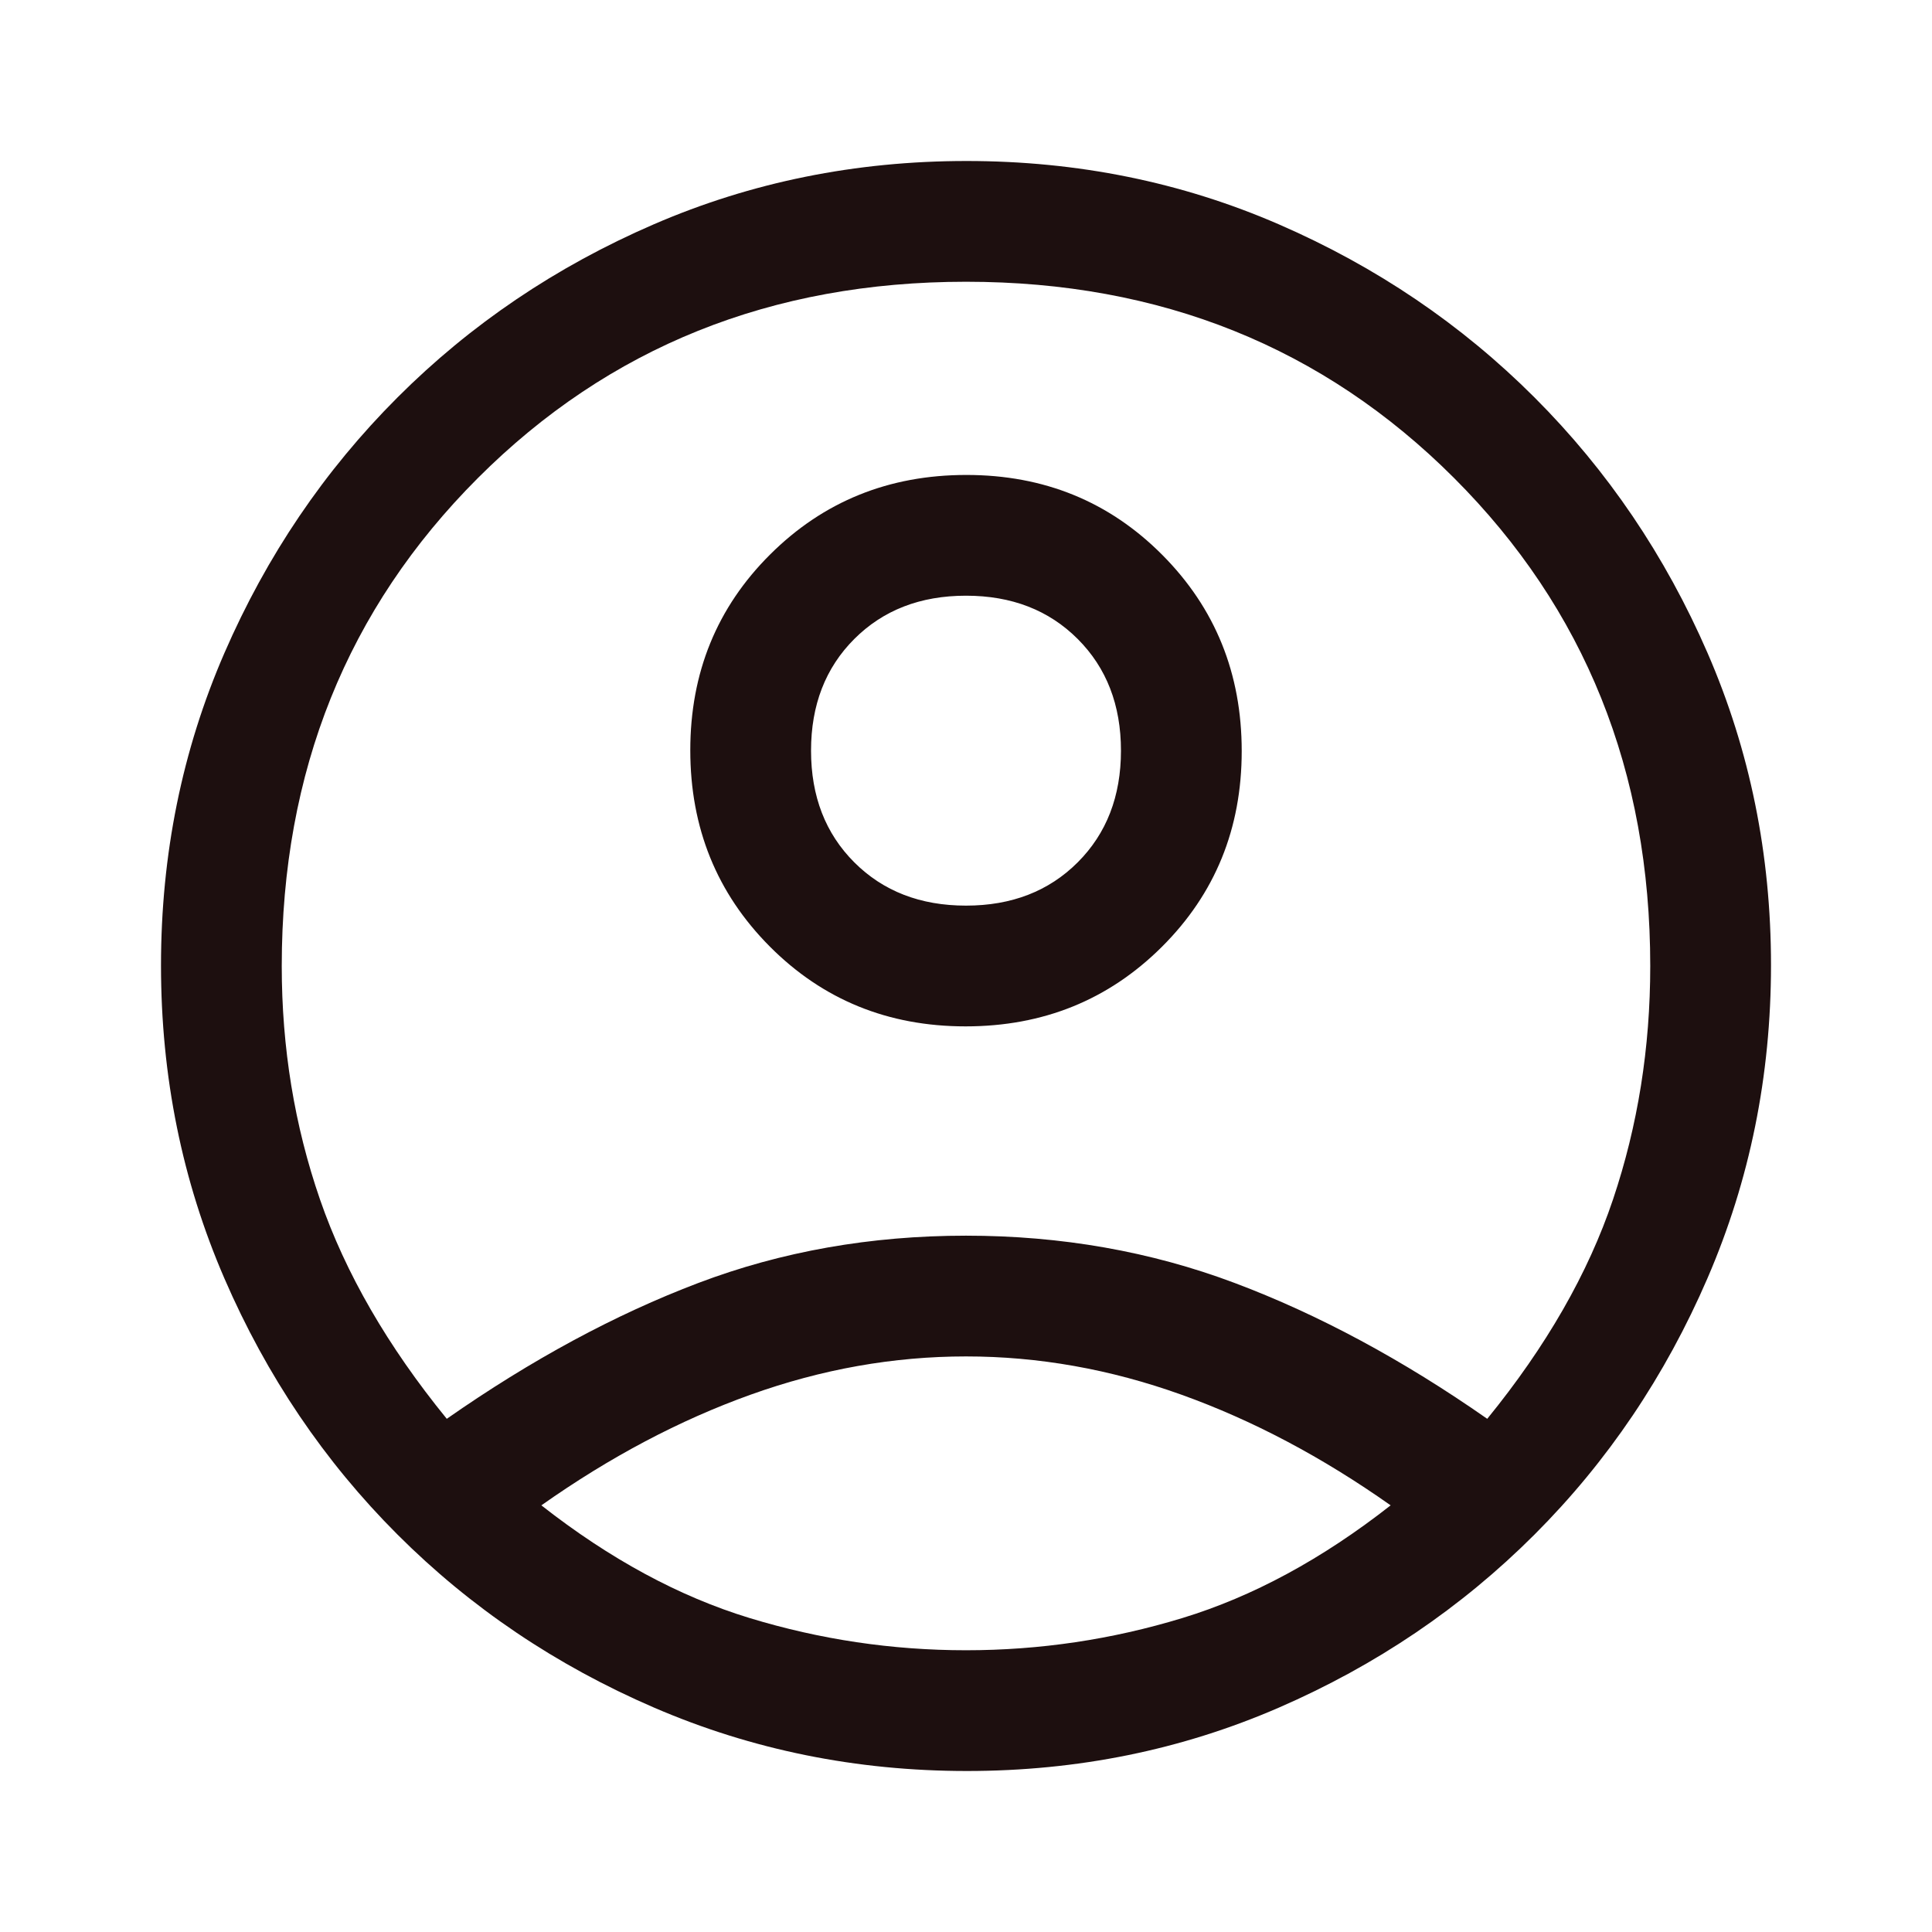
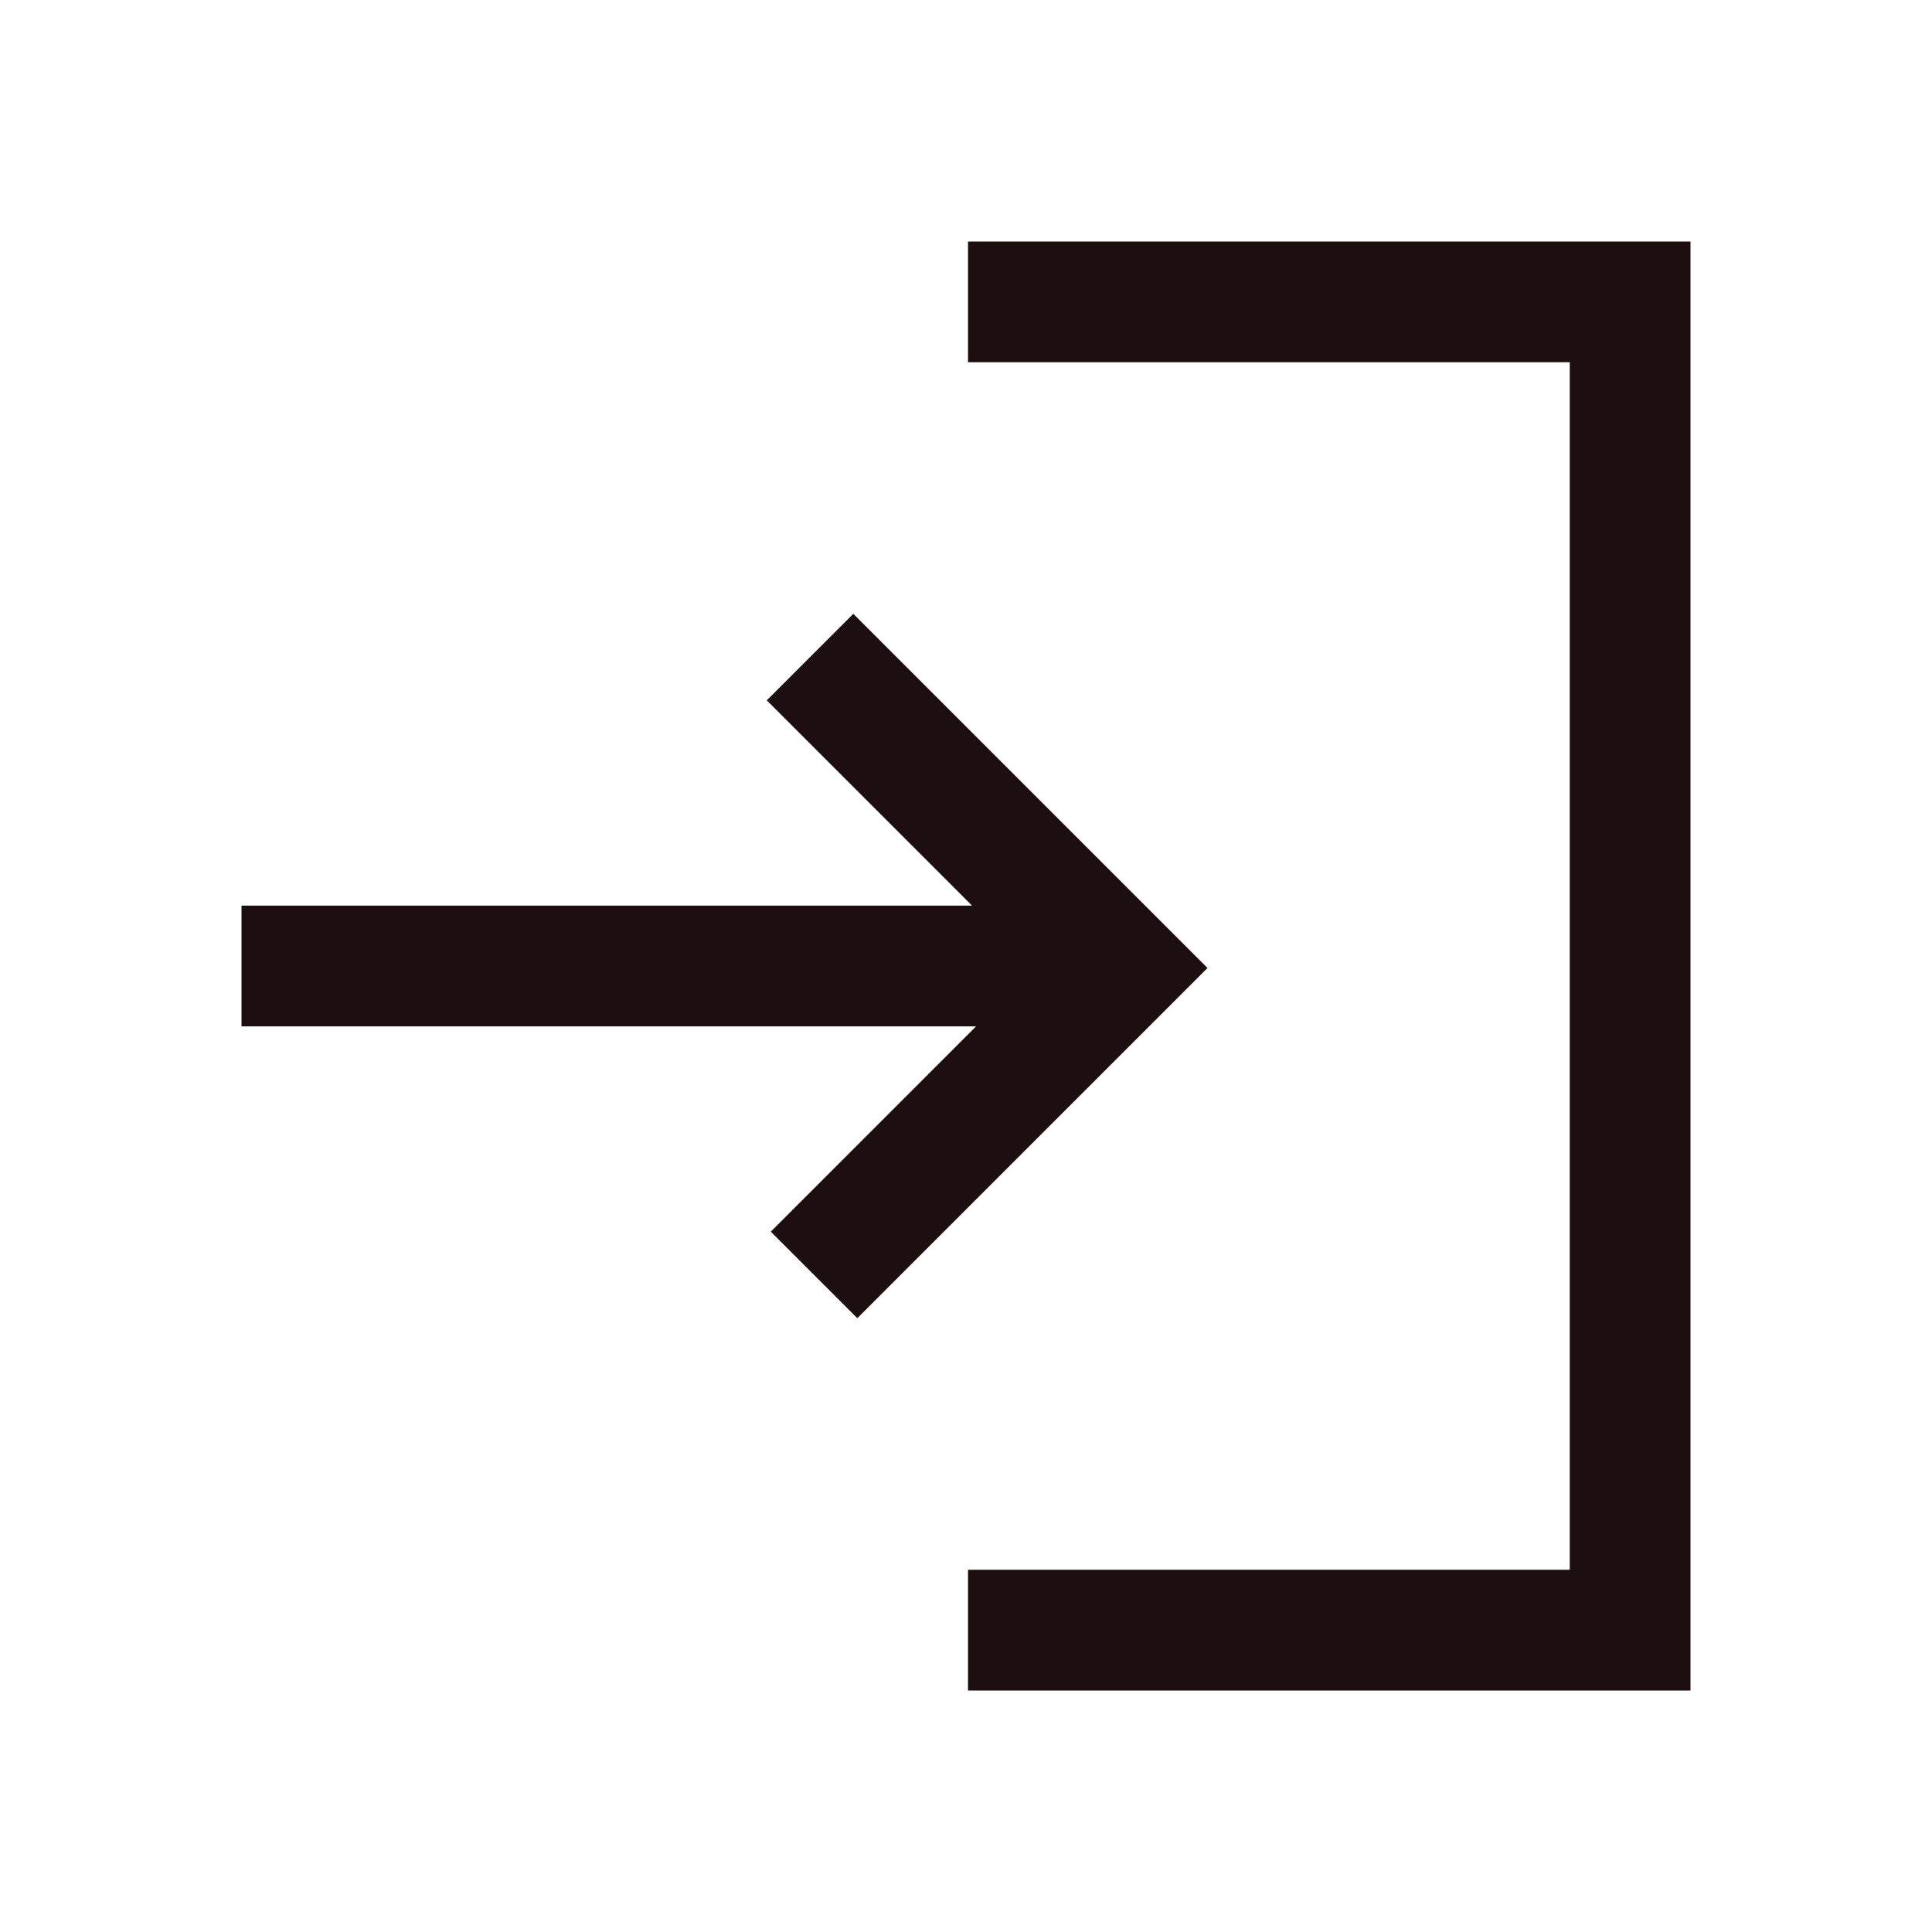
<svg xmlns="http://www.w3.org/2000/svg" height="24px" viewBox="0 -960 960 960" width="24px" fill="#1d0f0f">
-   <path d="M222-255q63-44 125-67.5T480-346q71 0 133.5 23.5T739-255q44-54 62.5-109T820-480q0-145-97.5-242.5T480-820q-145 0-242.5 97.5T140-480q0 61 19 116t63 109Zm257.81-195q-57.81 0-97.31-39.69-39.5-39.68-39.5-97.5 0-57.81 39.69-97.31 39.68-39.5 97.5-39.5 57.81 0 97.31 39.69 39.5 39.68 39.5 97.5 0 57.81-39.69 97.31-39.68 39.5-97.5 39.5Zm.66 370Q398-80 325-111.5t-127.5-86q-54.5-54.5-86-127.27Q80-397.53 80-480.27 80-563 111.5-635.5q31.5-72.5 86-127t127.27-86q72.76-31.5 155.5-31.5 82.73 0 155.23 31.5 72.5 31.5 127 86t86 127.03q31.5 72.53 31.5 155T848.5-325q-31.5 73-86 127.5t-127.03 86Q562.94-80 480.47-80Zm-.47-60q55 0 107.5-16T691-212q-51-36-104-55t-107-19q-54 0-107 19t-104 55q51 40 103.5 56T480-140Zm0-370q34 0 55.5-21.5T557-587q0-34-21.5-55.5T480-664q-34 0-55.5 21.5T403-587q0 34 21.5 55.5T480-510Zm0-77Zm0 374Z" />
+   <path d="M481-120v-60h299v-600H481v-60h359v720H481Zm-55-185-43-43 102-102H120v-60h363L381-612l43-43 176 176-174 174Z" />
</svg>
